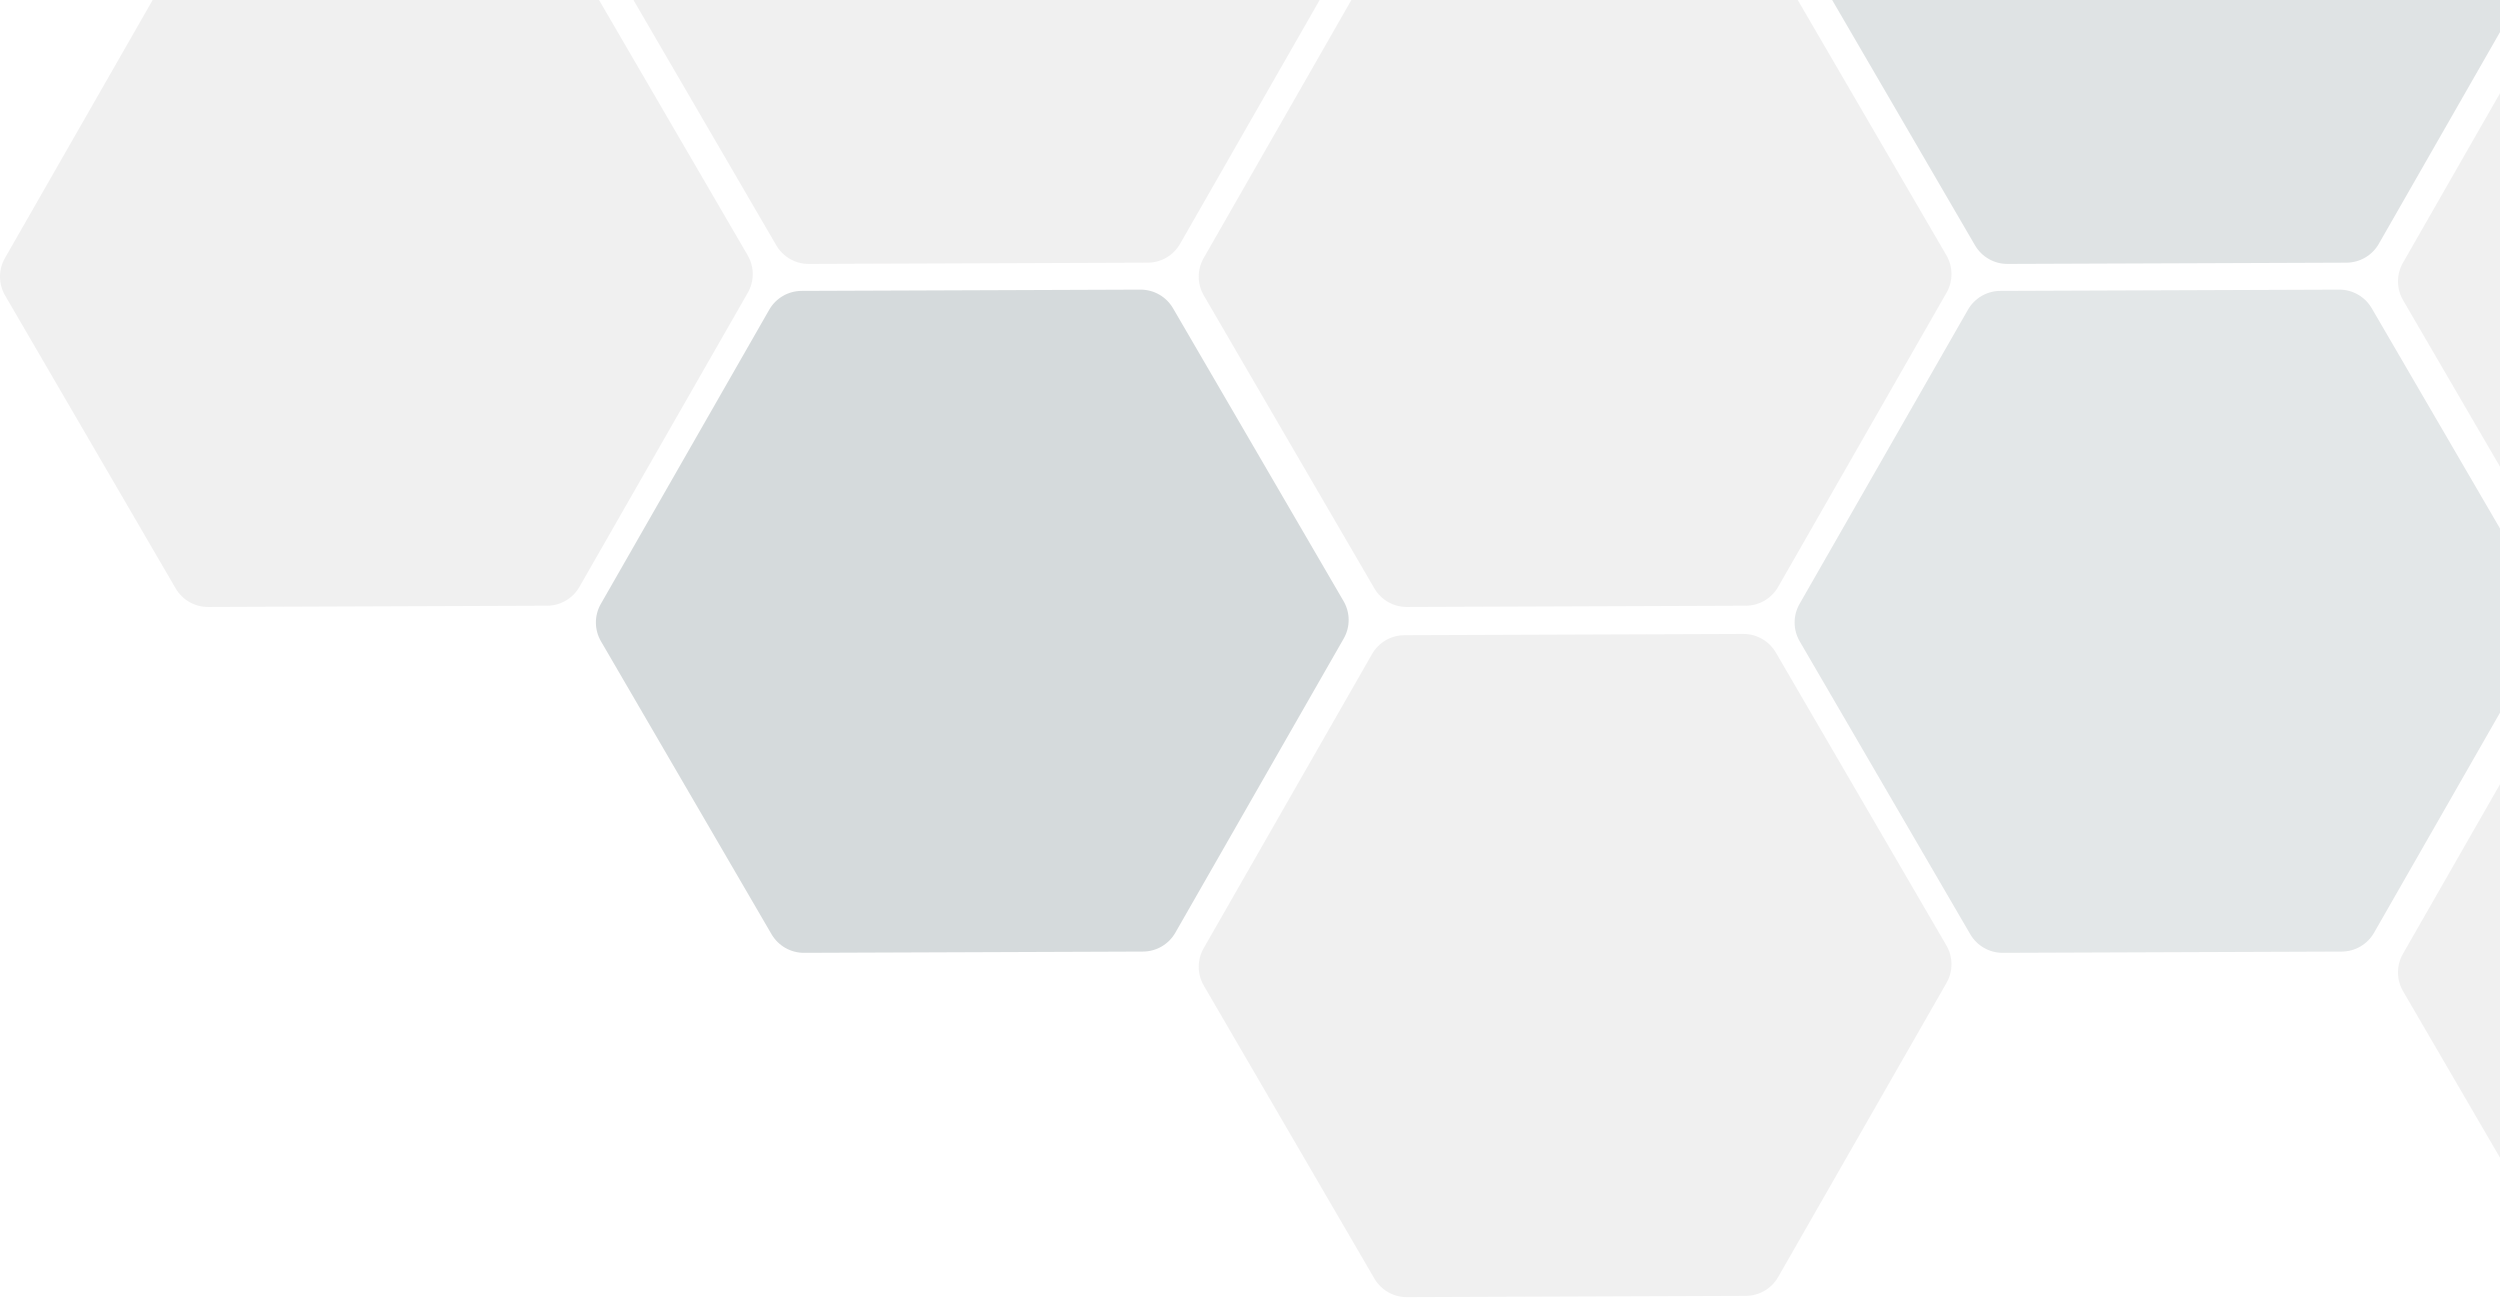
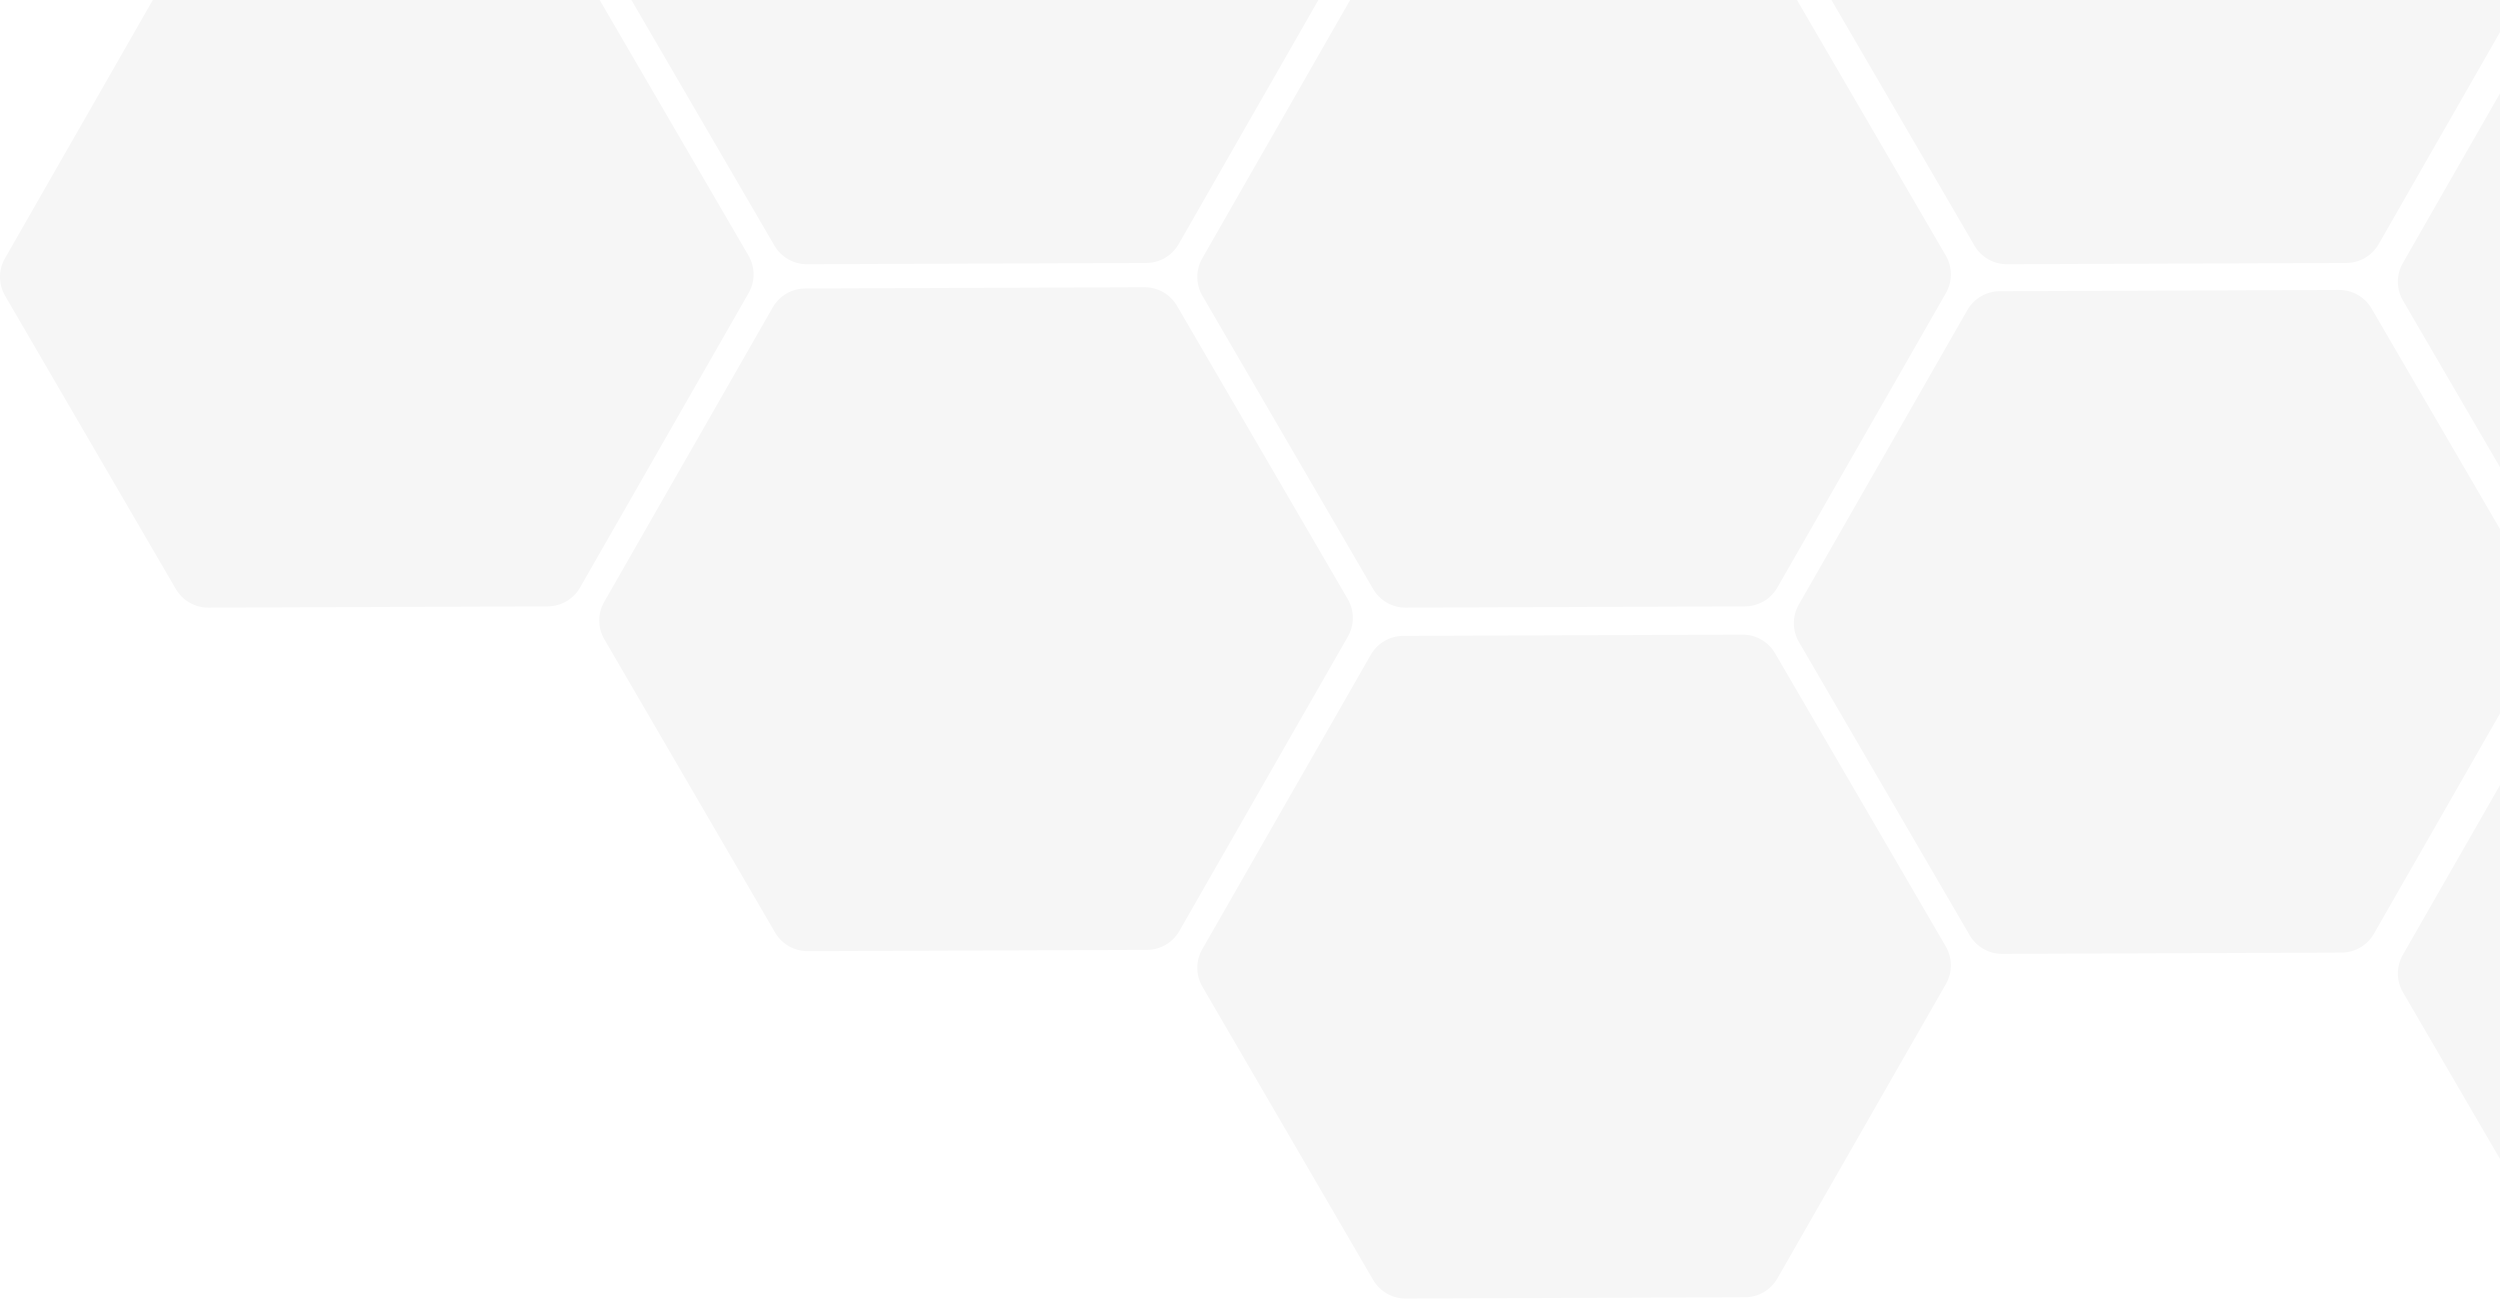
- <svg xmlns="http://www.w3.org/2000/svg" version="1.1" id="Layer_1" x="0px" y="0px" width="919.89px" height="477.289px" viewBox="0 0 919.89 477.289" enable-background="new 0 0 919.89 477.289" xml:space="preserve">
+ <svg xmlns="http://www.w3.org/2000/svg" version="1.1" id="Layer_1" x="0px" y="0px" width="551px" height="286.2px" viewBox="0 0 551 286.2" enable-background="new 0 0 551 286.2" xml:space="preserve">
  <g>
-     <path opacity="0.07" fill="#231F20" d="M884.174,96.701c-2.444,4.269-2.426,9.514,0.05,13.765l35.666,61.251V34.306L884.174,96.701   z" />
-     <path opacity="0.07" fill="#231F20" d="M884.174,350.965c-2.444,4.269-2.426,9.514,0.05,13.765l35.666,61.251V288.57   L884.174,350.965z" />
-     <path opacity="0.16" fill="#364D55" d="M674.153,0l52.57,90.281c2.479,4.246,7.029,6.85,11.945,6.837l124.728-0.464   c4.919-0.018,9.451-2.658,11.895-6.928l44.599-77.914V0H674.153z" />
-     <path opacity="0.14" fill="#364D55" d="M872.69,113.412c-2.479-4.246-7.029-6.85-11.945-6.838l-124.728,0.464   c-4.92,0.018-9.451,2.659-11.895,6.928l-61.961,108.245c-2.444,4.27-2.426,9.514,0.05,13.766l62.763,107.786   c2.479,4.246,7.029,6.85,11.945,6.837l124.728-0.464c4.92-0.018,9.451-2.658,11.895-6.928l46.348-80.969v-67.769L872.69,113.412z" />
-     <path opacity="0.07" fill="#231F20" d="M661.49,0H497.25l-54.352,94.953c-2.444,4.269-2.426,9.514,0.05,13.766l62.763,107.786   c2.479,4.246,7.029,6.85,11.945,6.837l124.728-0.464c4.92-0.018,9.451-2.658,11.895-6.928l61.961-108.244   c2.444-4.27,2.426-9.515-0.05-13.766L661.49,0z" />
-     <path opacity="0.07" fill="#231F20" d="M233.075,0l52.57,90.281c2.479,4.246,7.029,6.85,11.945,6.837l124.728-0.464   c4.92-0.018,9.451-2.658,11.895-6.928L485.573,0H233.075z" />
-     <path opacity="0.21" fill="#364D55" d="M494.375,221.198l-62.763-107.786c-2.479-4.246-7.029-6.85-11.945-6.838l-124.728,0.464   c-4.92,0.018-9.451,2.659-11.895,6.928l-61.961,108.245c-2.444,4.27-2.426,9.514,0.05,13.766l62.763,107.786   c2.479,4.246,7.029,6.85,11.945,6.837l124.728-0.464c4.919-0.018,9.451-2.658,11.895-6.928l61.961-108.244   C496.869,230.695,496.851,225.45,494.375,221.198z" />
-     <path opacity="0.07" fill="#231F20" d="M716.19,347.886L653.426,240.1c-2.479-4.246-7.029-6.85-11.945-6.838l-124.728,0.464   c-4.92,0.018-9.451,2.659-11.895,6.928L442.898,348.9c-2.444,4.27-2.426,9.514,0.05,13.766l62.763,107.786   c2.479,4.246,7.029,6.85,11.945,6.837l124.728-0.464c4.919-0.018,9.451-2.658,11.895-6.928l61.961-108.244   C718.683,357.382,718.665,352.138,716.19,347.886z" />
-     <path opacity="0.07" fill="#231F20" d="M220.412,0H56.172L1.82,94.953c-2.444,4.269-2.426,9.514,0.05,13.766l62.763,107.786   c2.479,4.246,7.029,6.85,11.945,6.837l124.728-0.464c4.92-0.018,9.451-2.658,11.895-6.928l61.961-108.244   c2.444-4.27,2.426-9.515-0.05-13.766L220.412,0z" />
+     <path fill="#F6F6F6" d="M529.583,57.986c-1.465,2.56-1.455,5.705,0.03,8.254L551,102.968V20.571L529.583,57.986z" />
+     <path fill="#F6F6F6" d="M529.583,210.452c-1.465,2.56-1.455,5.705,0.03,8.254L551,255.434v-82.397L529.583,210.452z" />
+     <path fill="#F6F6F6" d="M403.647,0l31.523,54.136c1.487,2.546,4.215,4.107,7.163,4.1l74.791-0.278   c2.95-0.011,5.667-1.594,7.133-4.154L551,7.083V0H403.647z" />
+     <path fill="#F6F6F6" d="M522.697,68.006c-1.487-2.546-4.215-4.107-7.163-4.1l-74.791,0.278c-2.95,0.011-5.667,1.594-7.133,4.154   l-37.154,64.908c-1.465,2.56-1.455,5.705,0.03,8.254l37.635,64.633c1.487,2.546,4.215,4.107,7.163,4.1l74.791-0.278   c2.95-0.011,5.667-1.594,7.133-4.154L551,157.249v-40.637L522.697,68.006z" />
+     <path fill="#F6F6F6" d="M396.054,0H297.57l-32.592,56.937c-1.465,2.56-1.455,5.705,0.03,8.254l37.635,64.633   c1.487,2.546,4.215,4.107,7.163,4.1l74.791-0.278c2.95-0.011,5.667-1.594,7.133-4.154l37.154-64.907   c1.465-2.561,1.455-5.705-0.03-8.255L396.054,0z" />
+     <path fill="#F6F6F6" d="M139.161,0l31.523,54.136c1.487,2.546,4.215,4.107,7.163,4.1l74.791-0.278   c2.95-0.011,5.667-1.594,7.133-4.154L290.568,0H139.161z" />
+     <path fill="#F6F6F6" d="M297.045,132.039L259.41,67.407c-1.487-2.546-4.215-4.107-7.163-4.1l-74.791,0.278   c-2.95,0.011-5.667,1.594-7.133,4.154l-37.154,64.908c-1.465,2.56-1.455,5.705,0.03,8.254l37.635,64.633   c1.487,2.546,4.215,4.107,7.163,4.1l74.791-0.278c2.95-0.011,5.667-1.594,7.133-4.154l37.154-64.907   C298.54,137.733,298.53,134.589,297.045,132.039z" />
+     <path fill="#F6F6F6" d="M428.854,208.605l-37.635-64.633c-1.487-2.546-4.215-4.107-7.163-4.1l-74.791,0.278   c-2.95,0.011-5.667,1.594-7.133,4.154l-37.154,64.908c-1.465,2.56-1.455,5.705,0.03,8.254l37.635,64.633   c1.487,2.546,4.215,4.107,7.163,4.1l74.791-0.278c2.95-0.011,5.667-1.594,7.133-4.154l37.154-64.907   C430.349,214.3,430.339,211.155,428.854,208.605z" />
+     <path fill="#F6F6F6" d="M132.167,0H33.683L1.091,56.937c-1.465,2.56-1.455,5.705,0.03,8.254l37.635,64.633   c1.487,2.546,4.215,4.107,7.163,4.1l74.791-0.278c2.95-0.011,5.667-1.594,7.133-4.154l37.154-64.907   c1.465-2.561,1.455-5.705-0.03-8.255L132.167,0z" />
  </g>
</svg>
